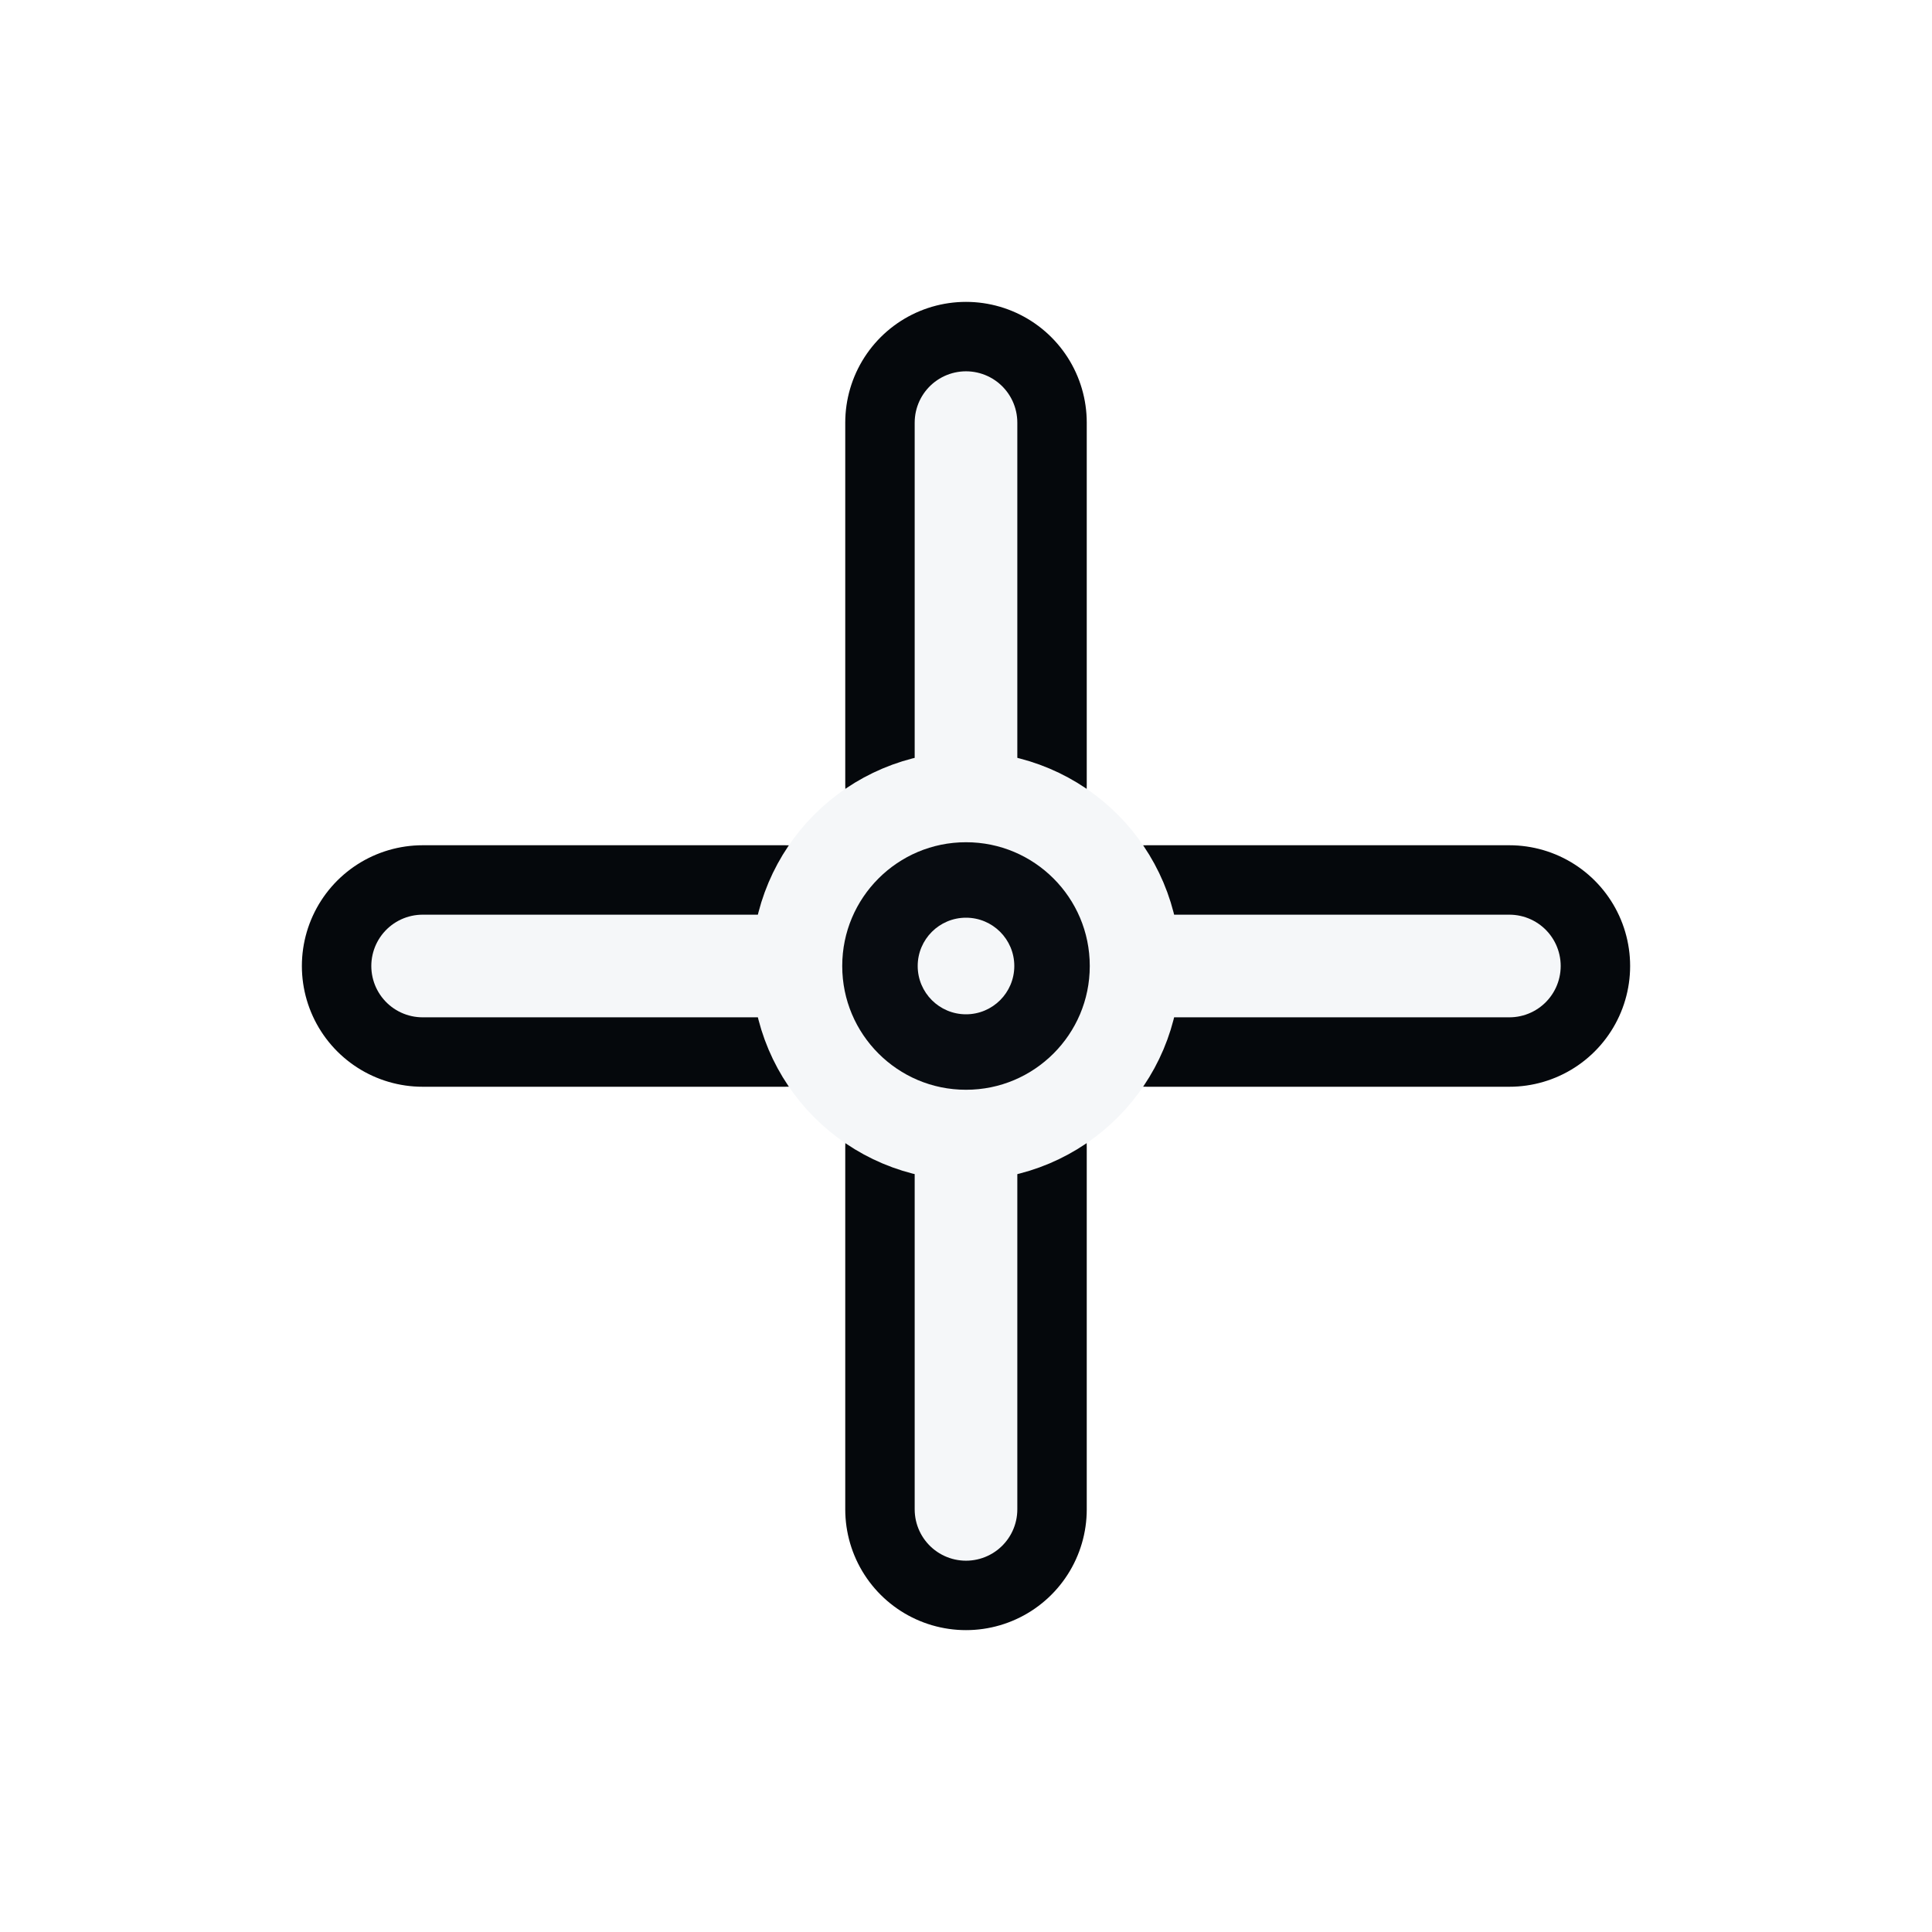
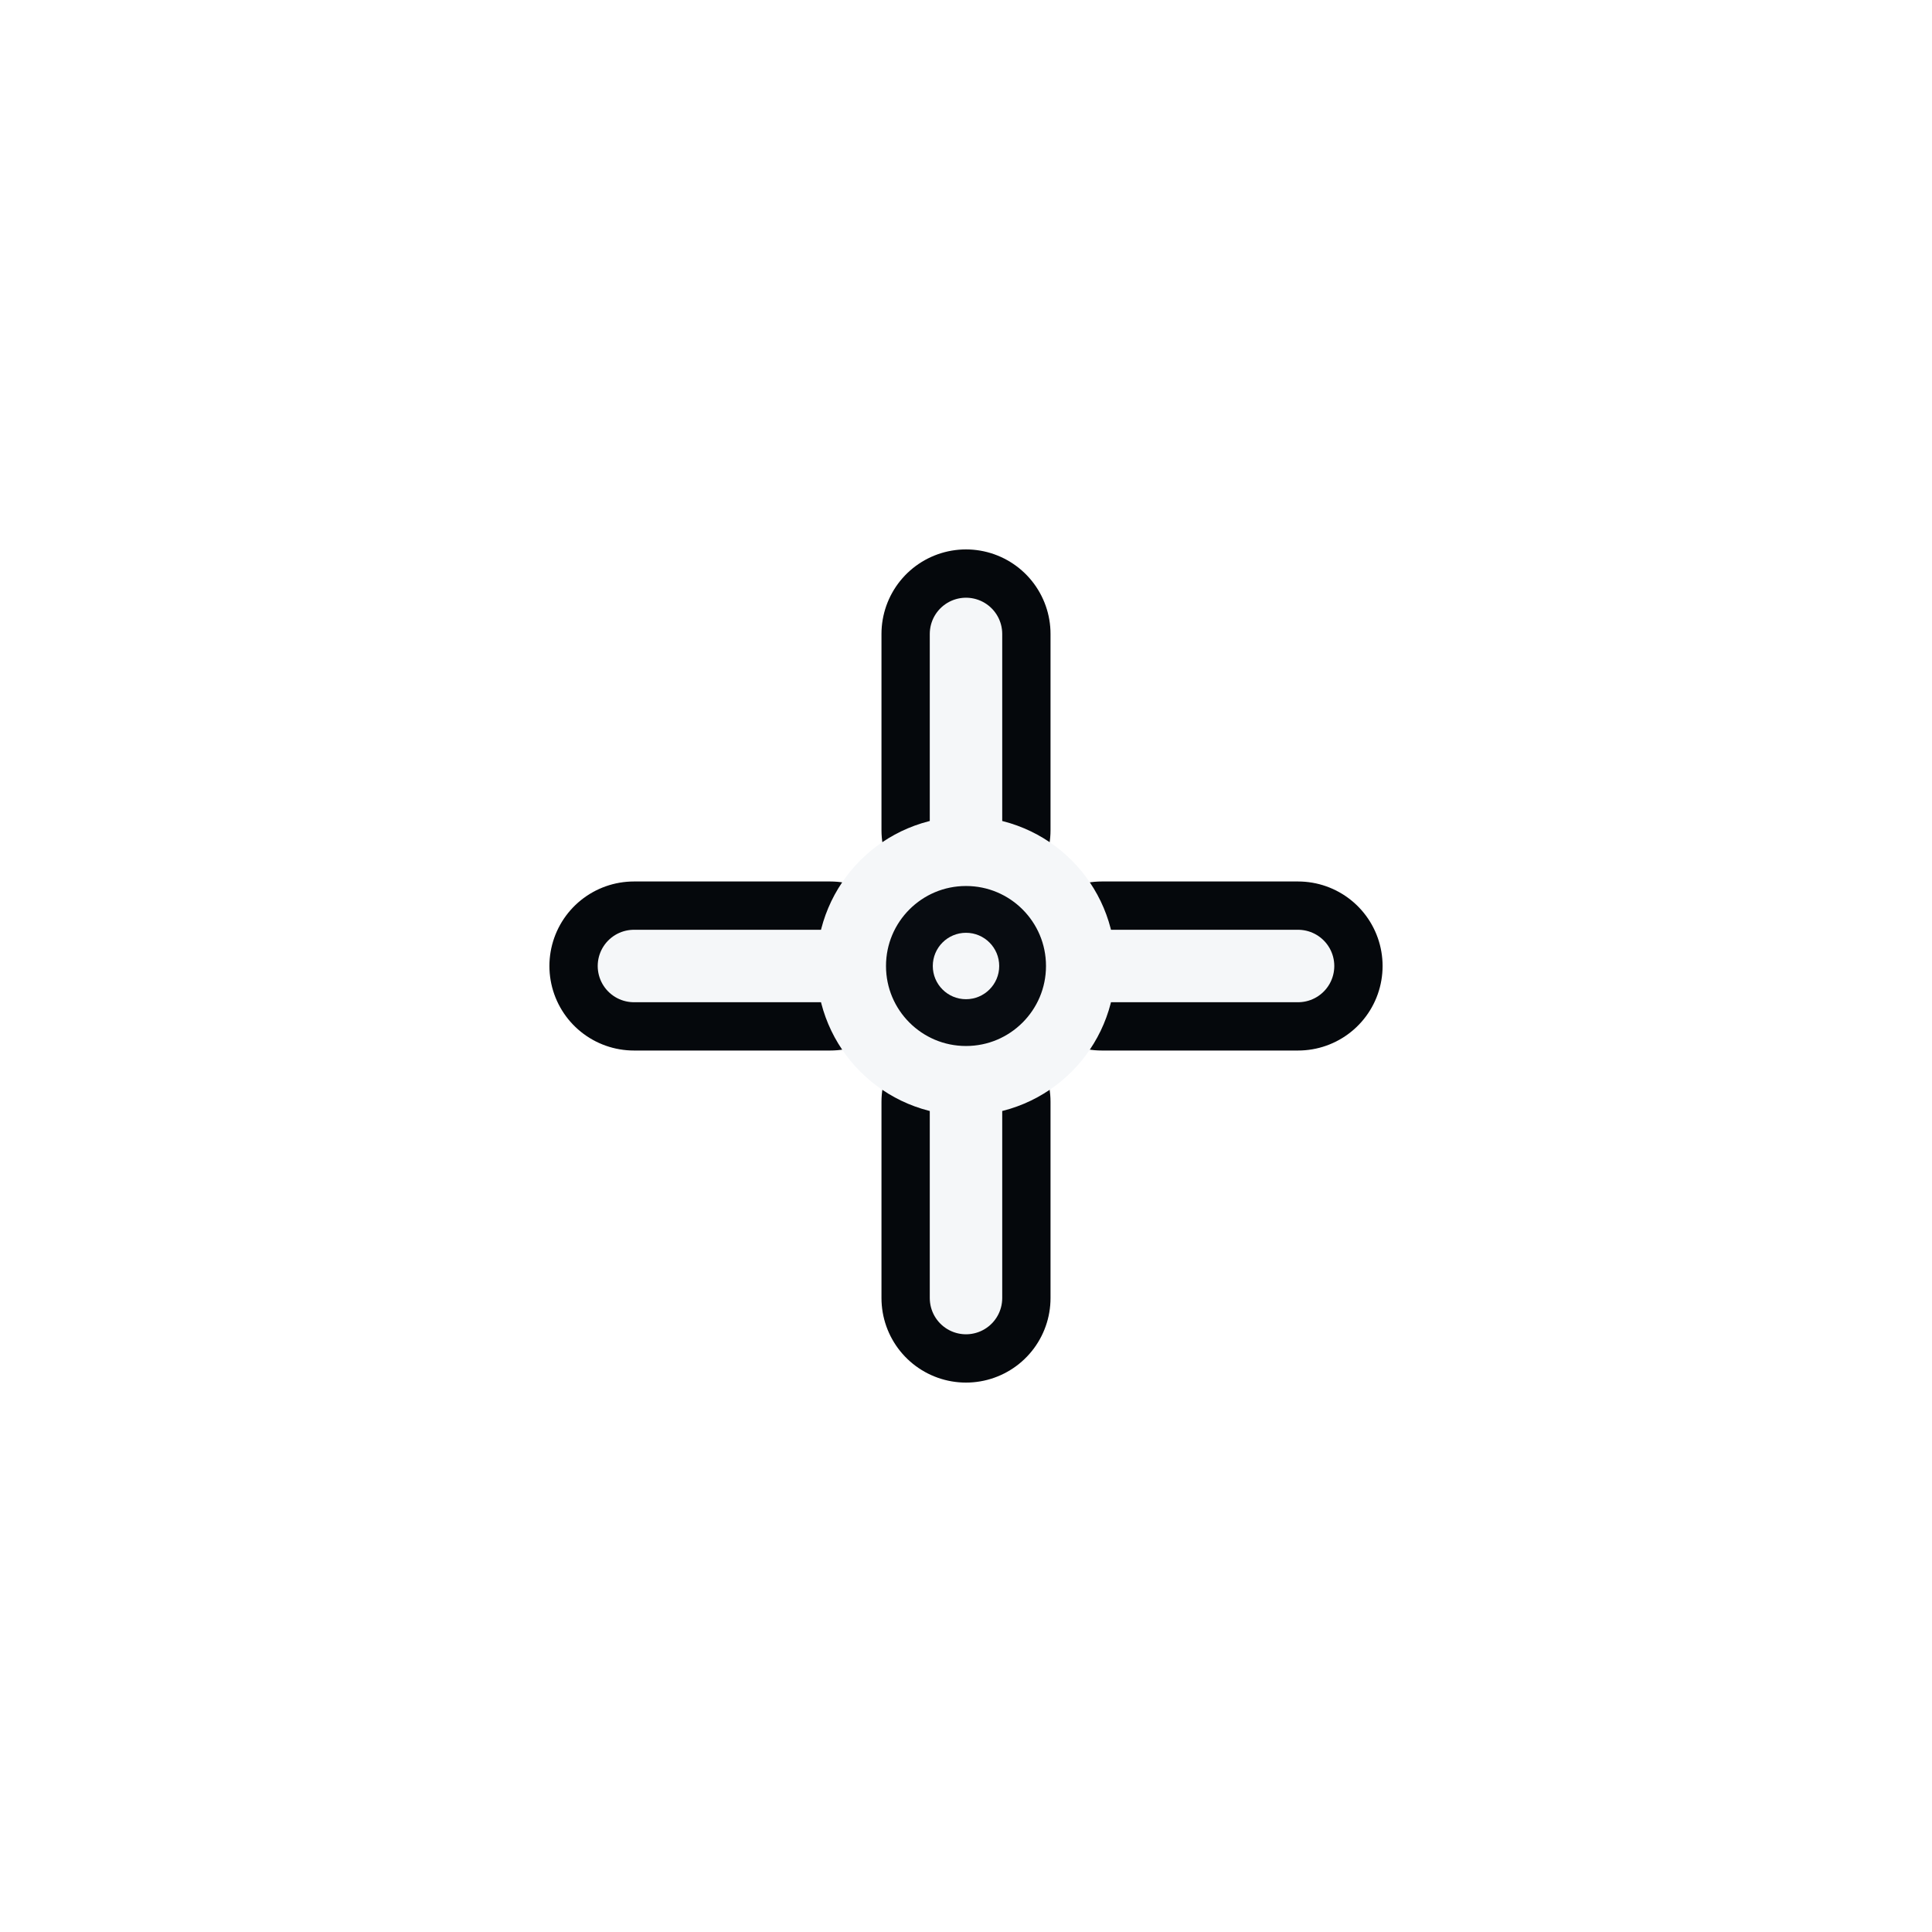
<svg xmlns="http://www.w3.org/2000/svg" width="32" height="32" viewBox="0 0 32 32">
-   <g fill="none" stroke-linecap="round">
-     <path d="M16 7v6M16 19v6M7 16h6M19 16h6" stroke="#05080c" stroke-width="4" />
-     <path d="M16 7v6M16 19v6M7 16h6M19 16h6" stroke="#f5f7f9" stroke-width="1.7" />
-   </g>
-   <circle cx="16" cy="16" r="2.8" fill="#080c11" stroke="#f5f7f9" stroke-width="1.5" />
-   <circle cx="16" cy="16" r=".8" fill="#f5f7f9" />
+   <path d="M16 10.5v3.25M16 18.25v3.25M10.5 16h3.25M18.25 16h3.25" fill="none" stroke="#05080c" stroke-width="2.8" stroke-linecap="round" />
+   <path d="M16 10.5v3.25M16 18.25v3.25M10.5 16h3.25M18.25 16h3.25" fill="none" stroke="#f5f7f9" stroke-width="1.2" stroke-linecap="round" />
+   <circle cx="16" cy="16" r="1.9" fill="#080c11" stroke="#f5f7f9" stroke-width="1.15" />
+   <circle cx="16" cy="16" r="0.55" fill="#f5f7f9" />
</svg>
